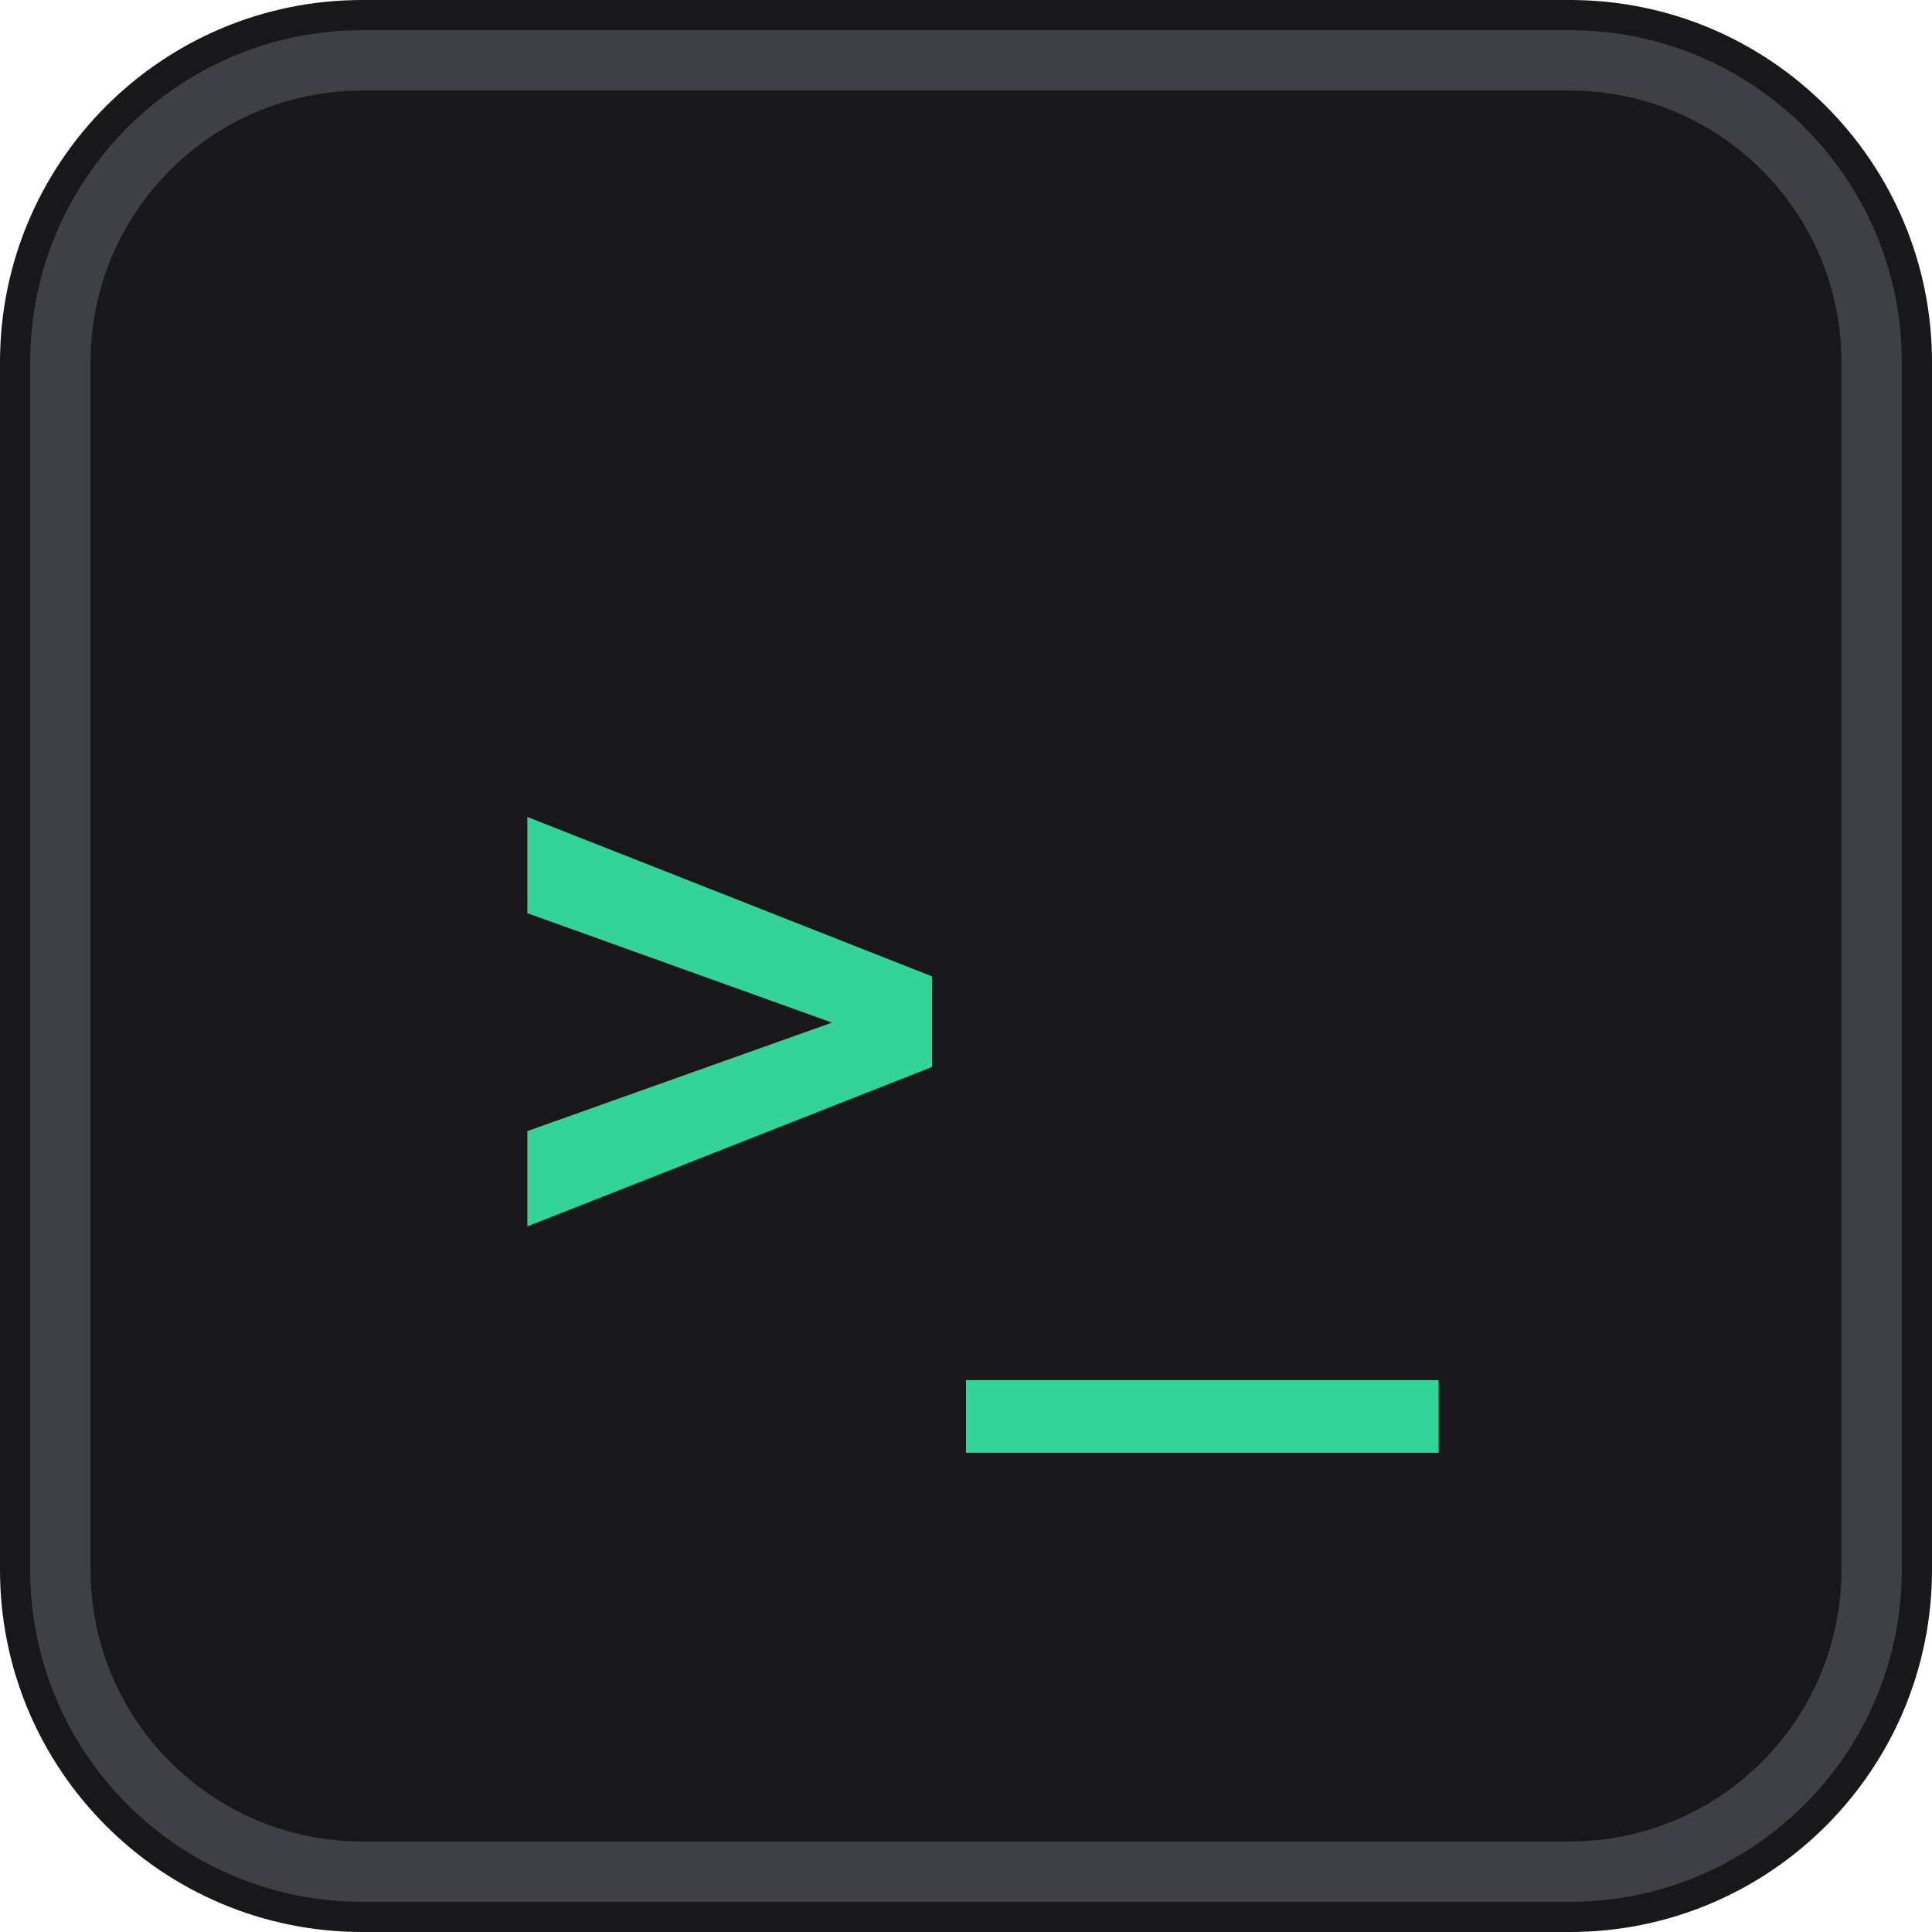
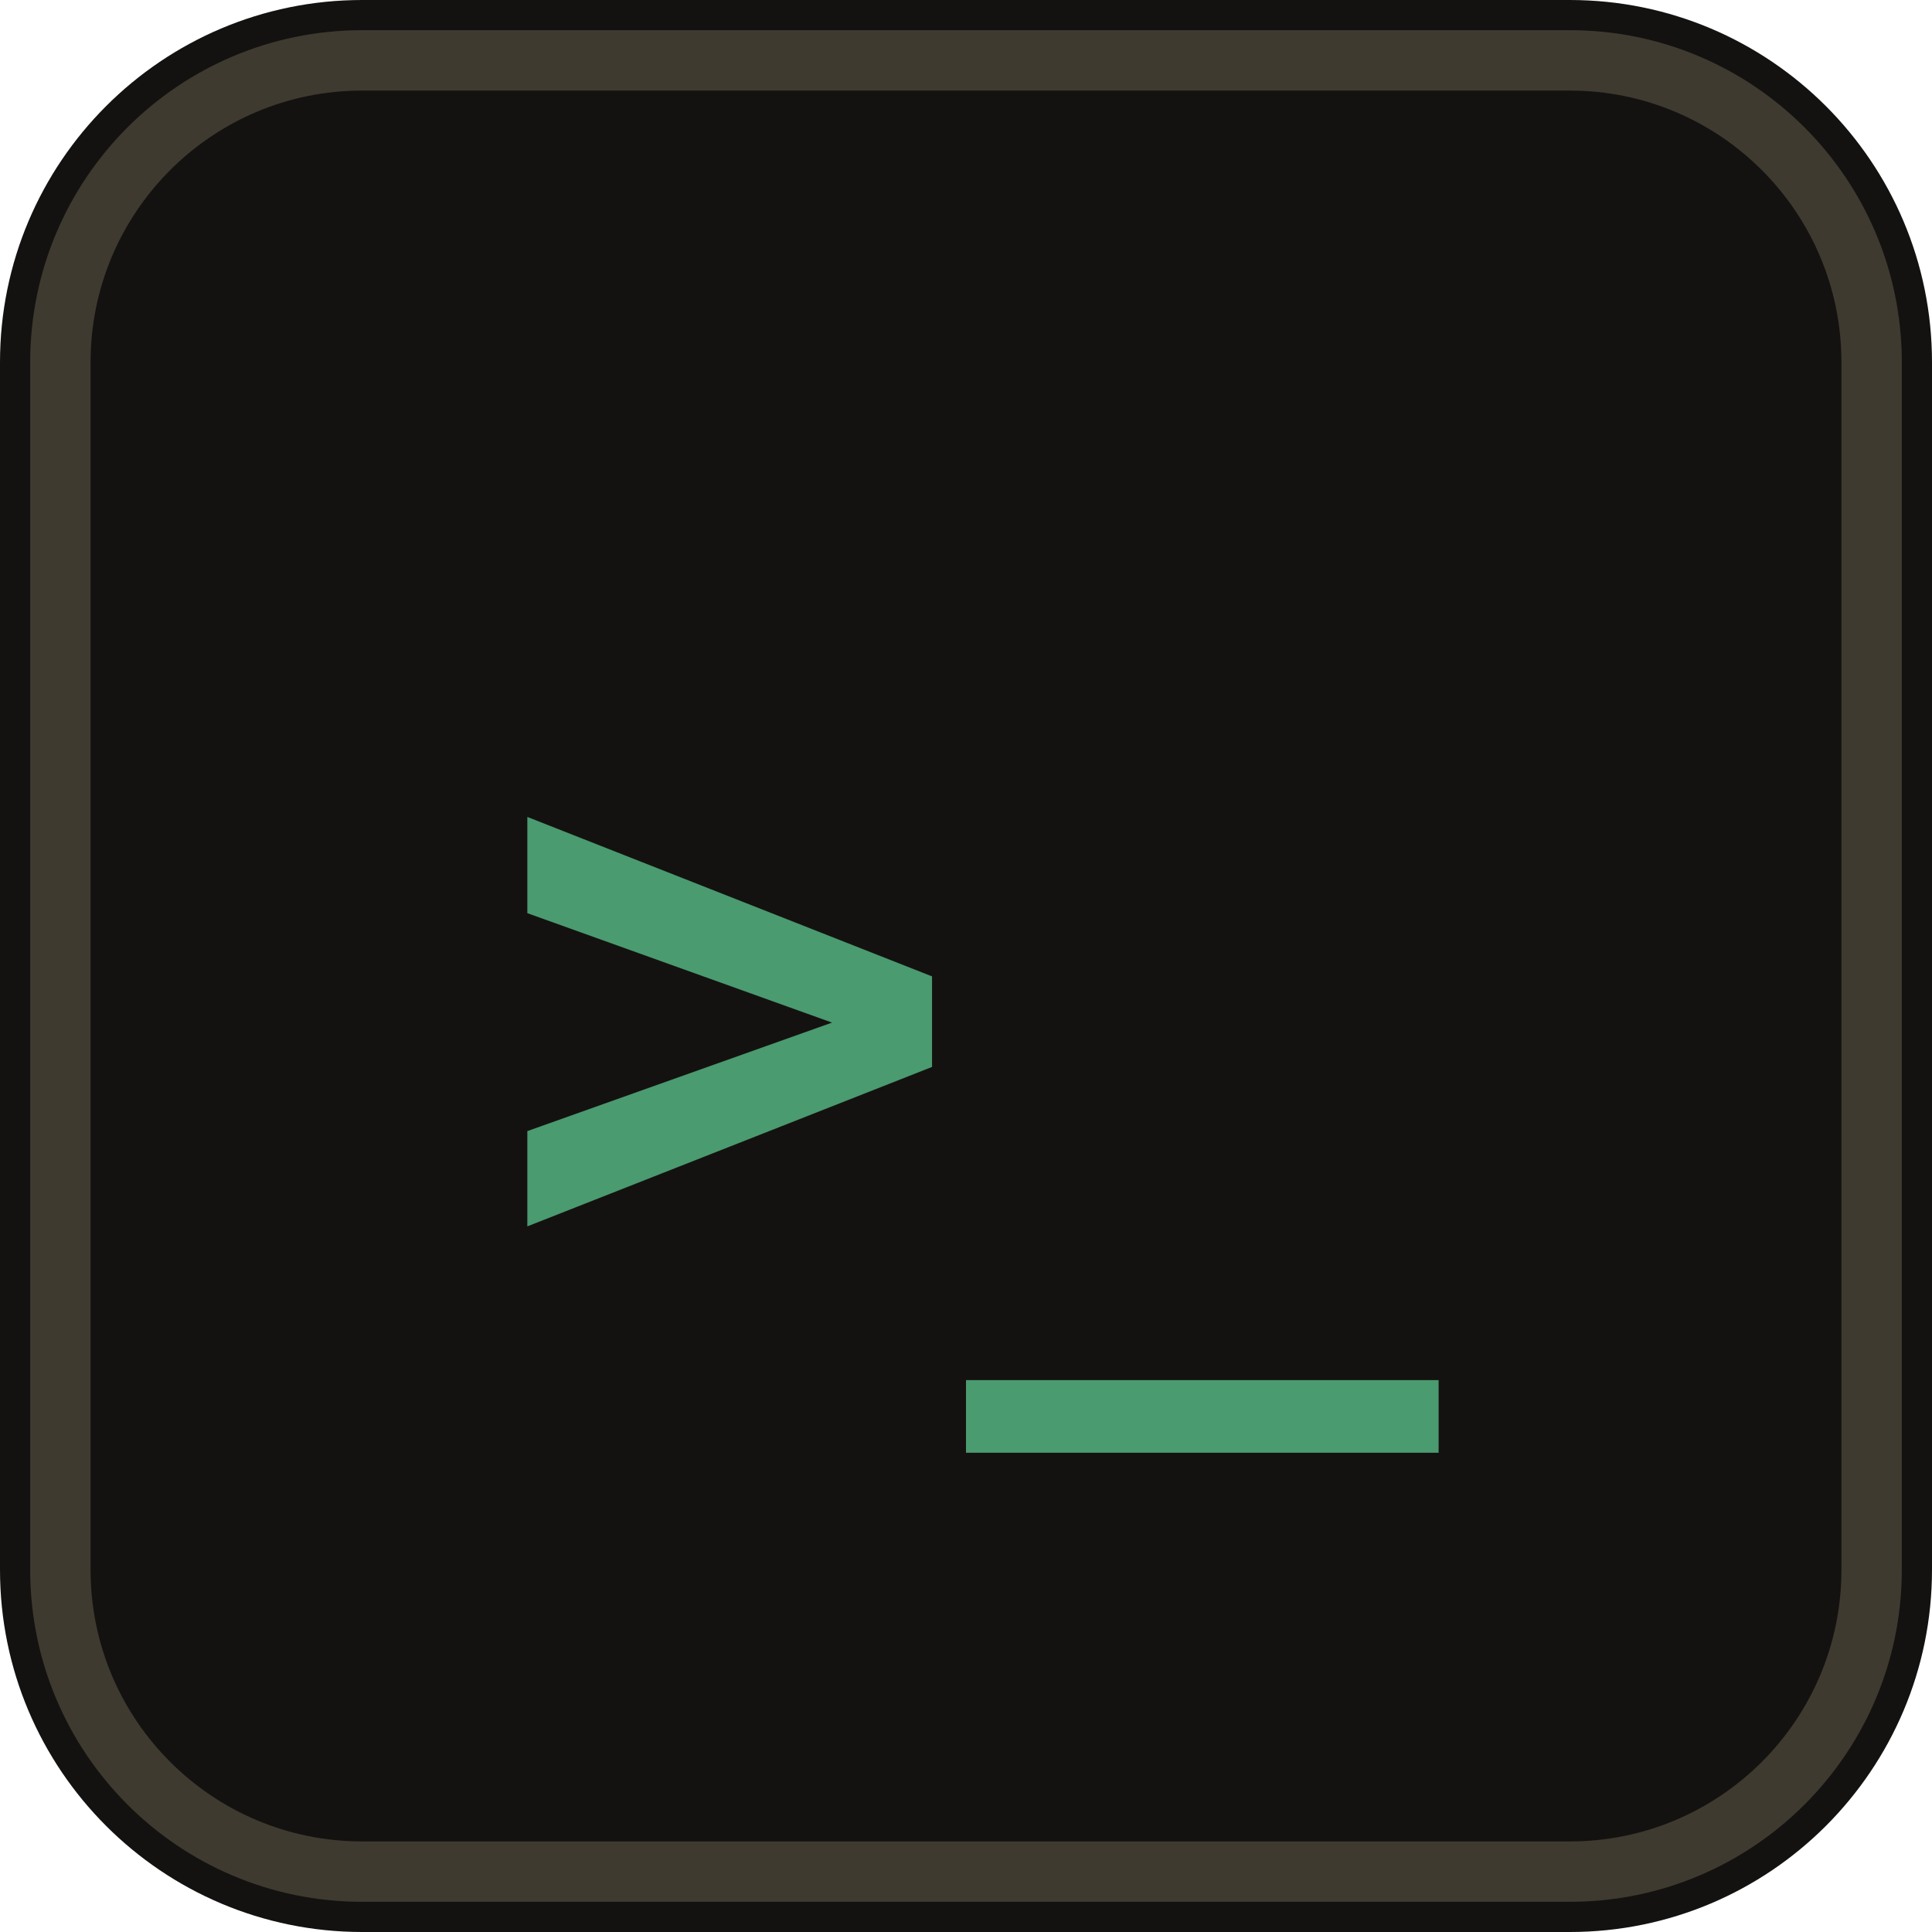
<svg xmlns="http://www.w3.org/2000/svg" viewBox="0 0 32 32">
-   <rect width="32" height="32" rx="6" fill="#18181b" />
-   <rect x="1" y="1" width="30" height="30" rx="5" fill="none" stroke="#3f3f46" stroke-width="1" />
-   <text x="16" y="21" font-family="monospace" font-weight="700" font-size="13" fill="#34d399" text-anchor="middle">&gt;_</text>
+   <rect width="32" height="32" rx="6" fill="#141210" />
+   <rect x="1" y="1" width="30" height="30" rx="5" fill="none" stroke="#3E3A30" stroke-width="1" />
+   <text x="16" y="21" font-family="monospace" font-weight="700" font-size="13" fill="#4A9B6F" text-anchor="middle">&gt;_</text>
</svg>
